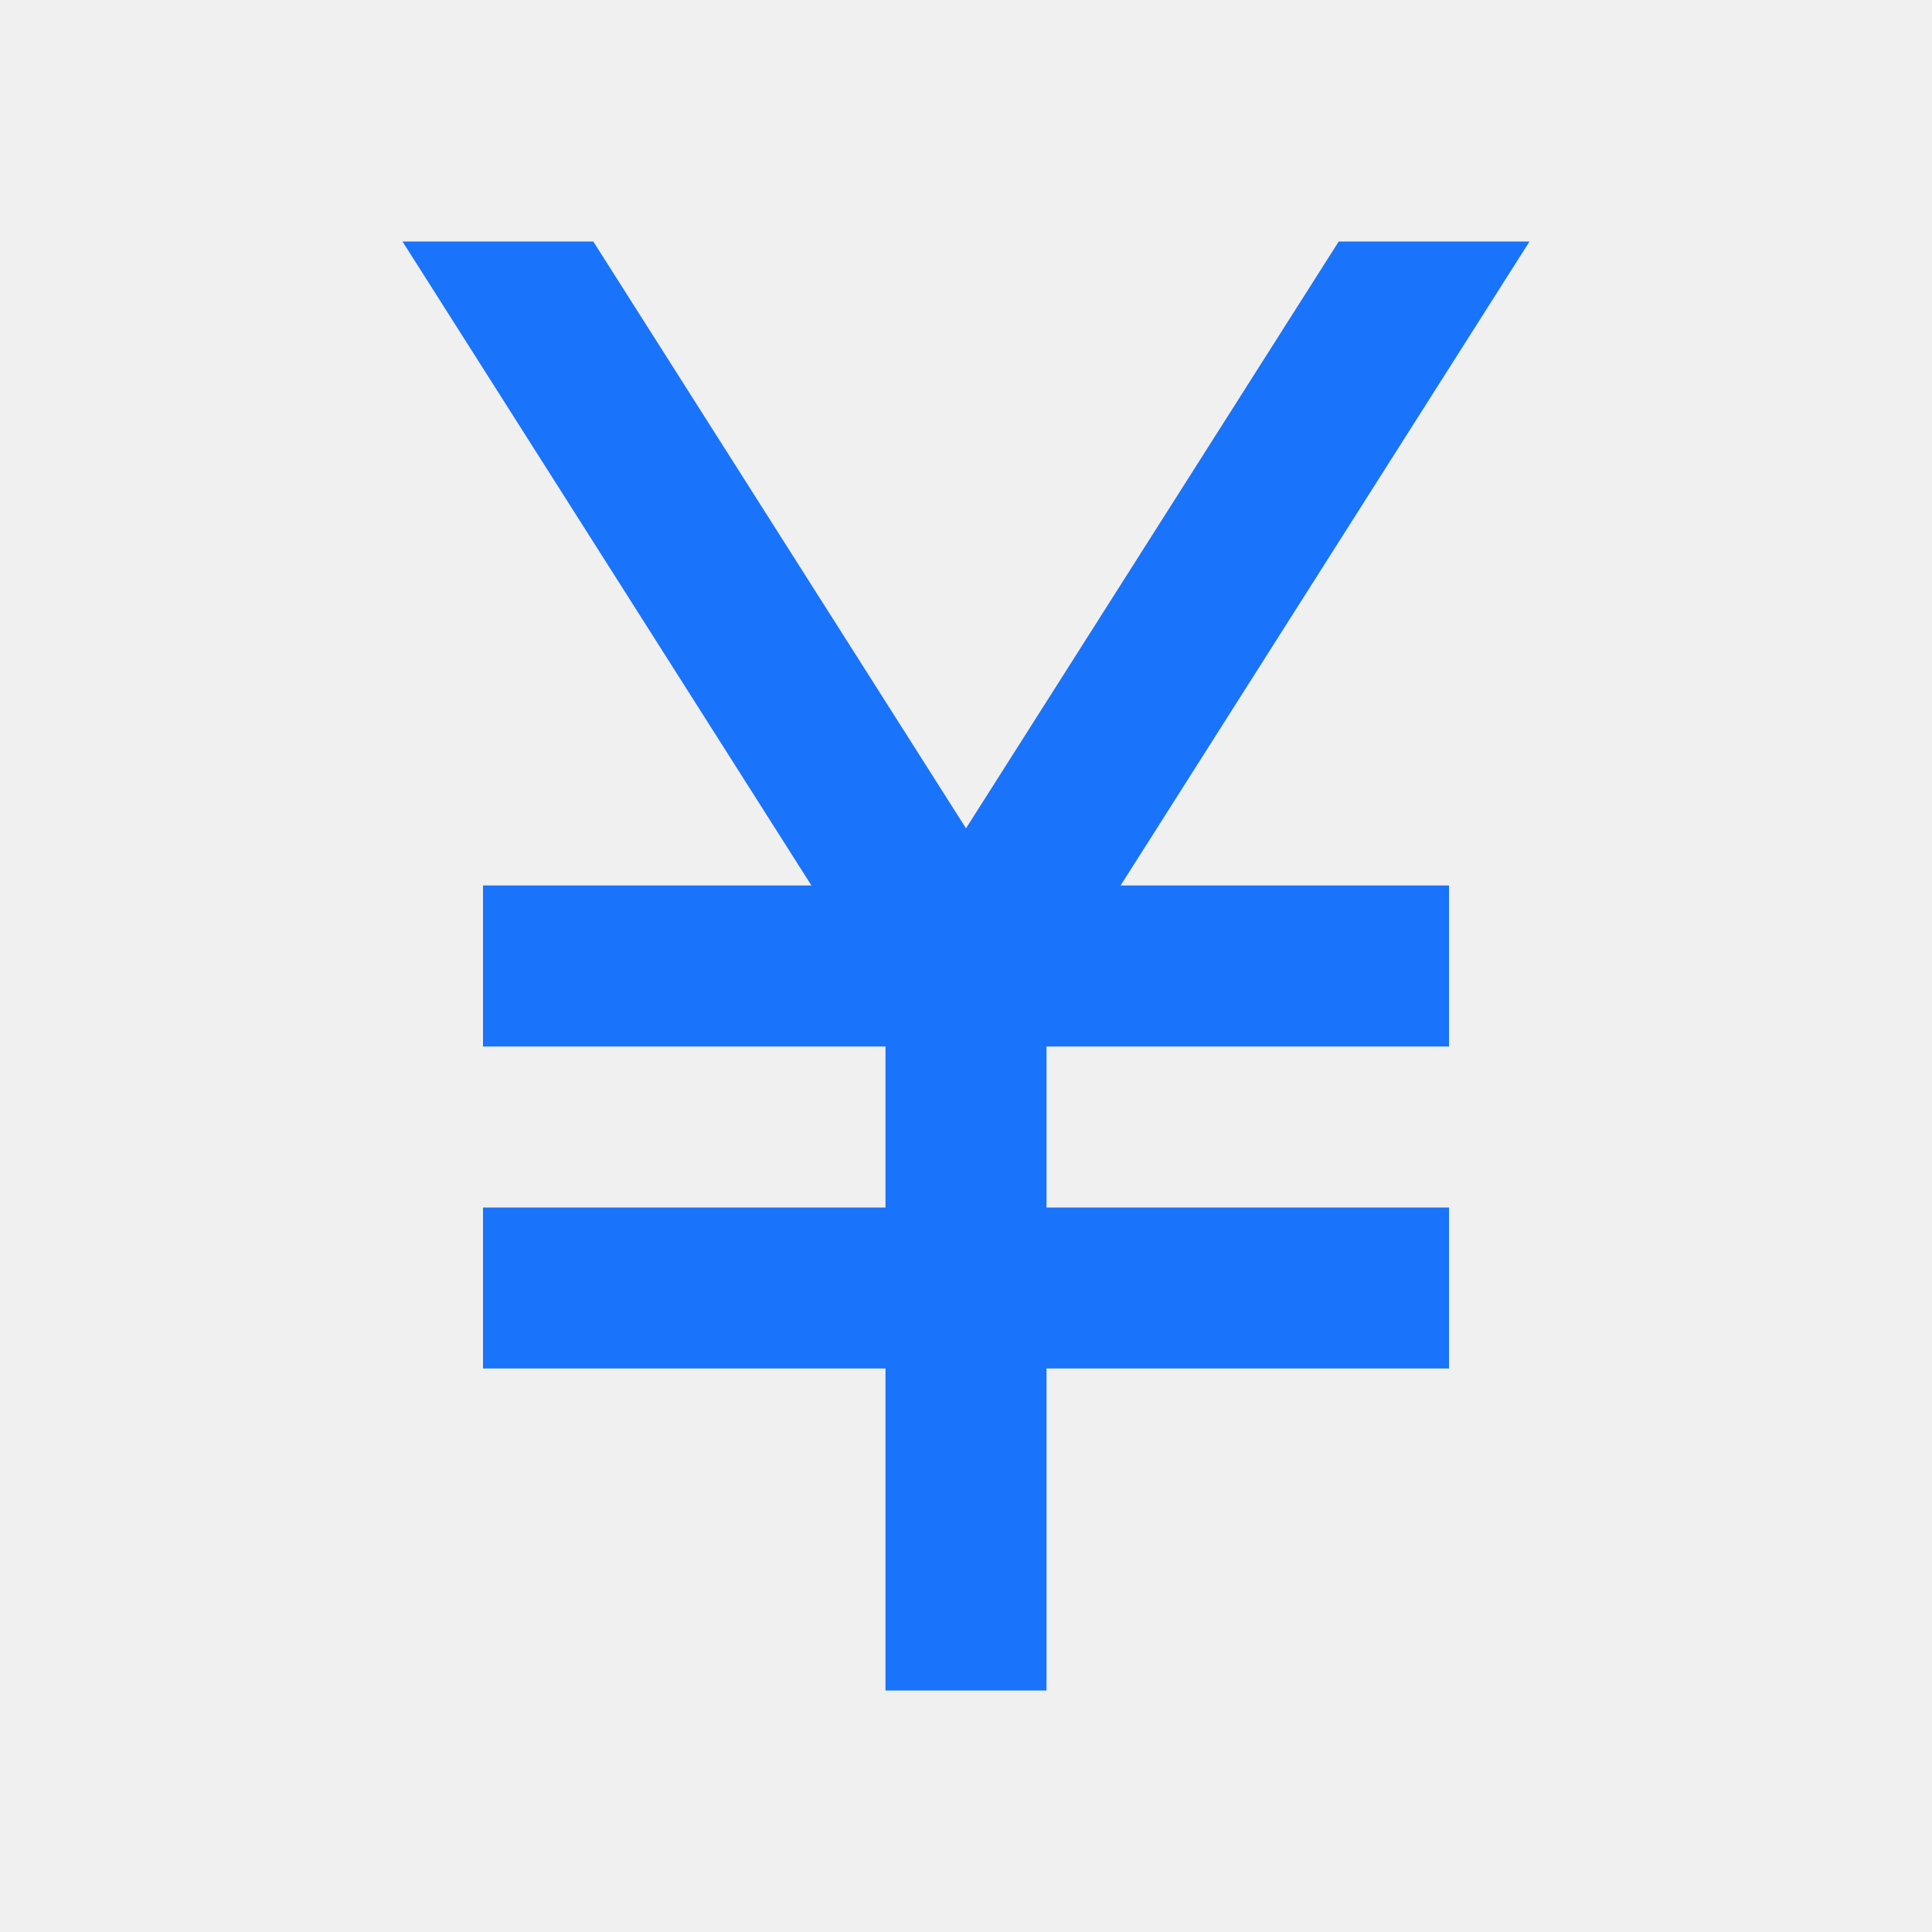
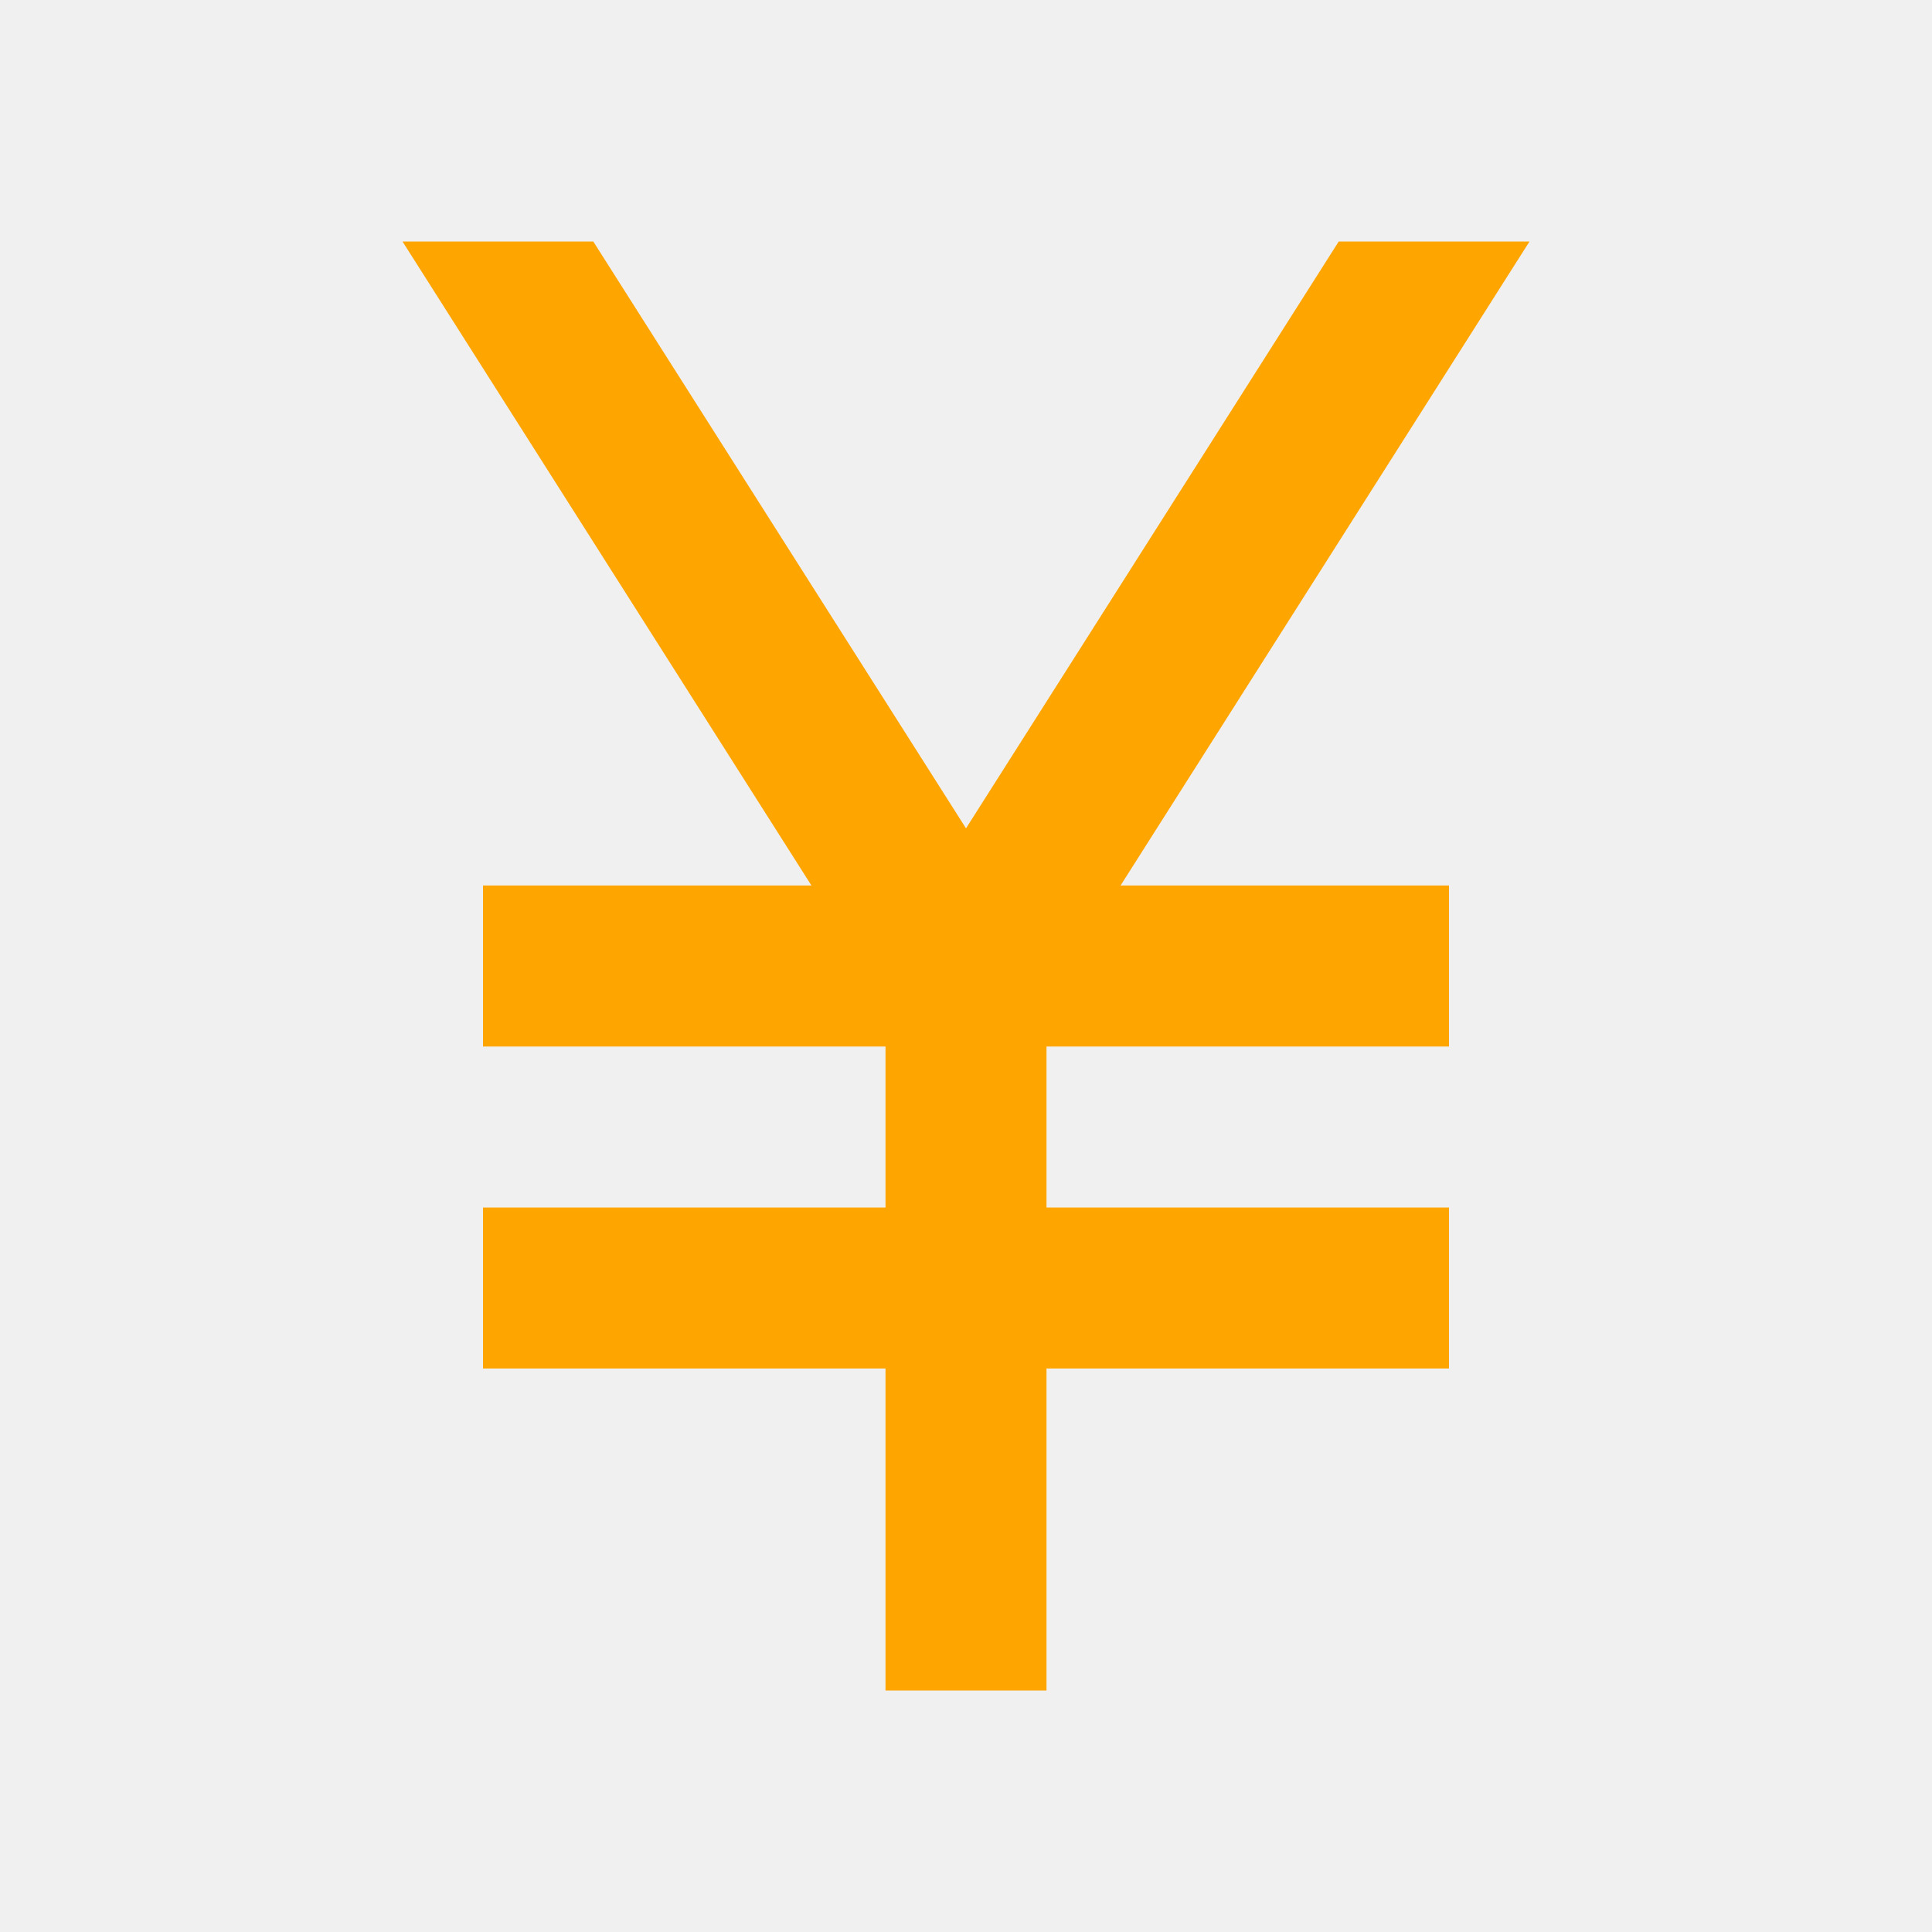
<svg xmlns="http://www.w3.org/2000/svg" width="24" height="24" viewBox="0 0 24 24" fill="none">
  <g clip-path="url(#clip0_4690_12954)">
-     <path d="M13.92 11H18V13H13V15H18V17H13V21H11V17H6V15H11V13H6V11H10.08L5 3H7.37L12 10.29L16.63 3H19L13.92 11Z" fill="#1973FB" />
+     <path d="M13.92 11H18V13H13V15H18V17H13V21H11V17H6V15H11V13H6V11H10.08L5 3H7.37L12 10.29L16.63 3H19L13.92 11Z" fill="#FFA500" />
  </g>
  <defs>
    <clipPath id="clip0_4690_12954">
      <rect width="24" height="24" fill="white" />
    </clipPath>
  </defs>
</svg>
